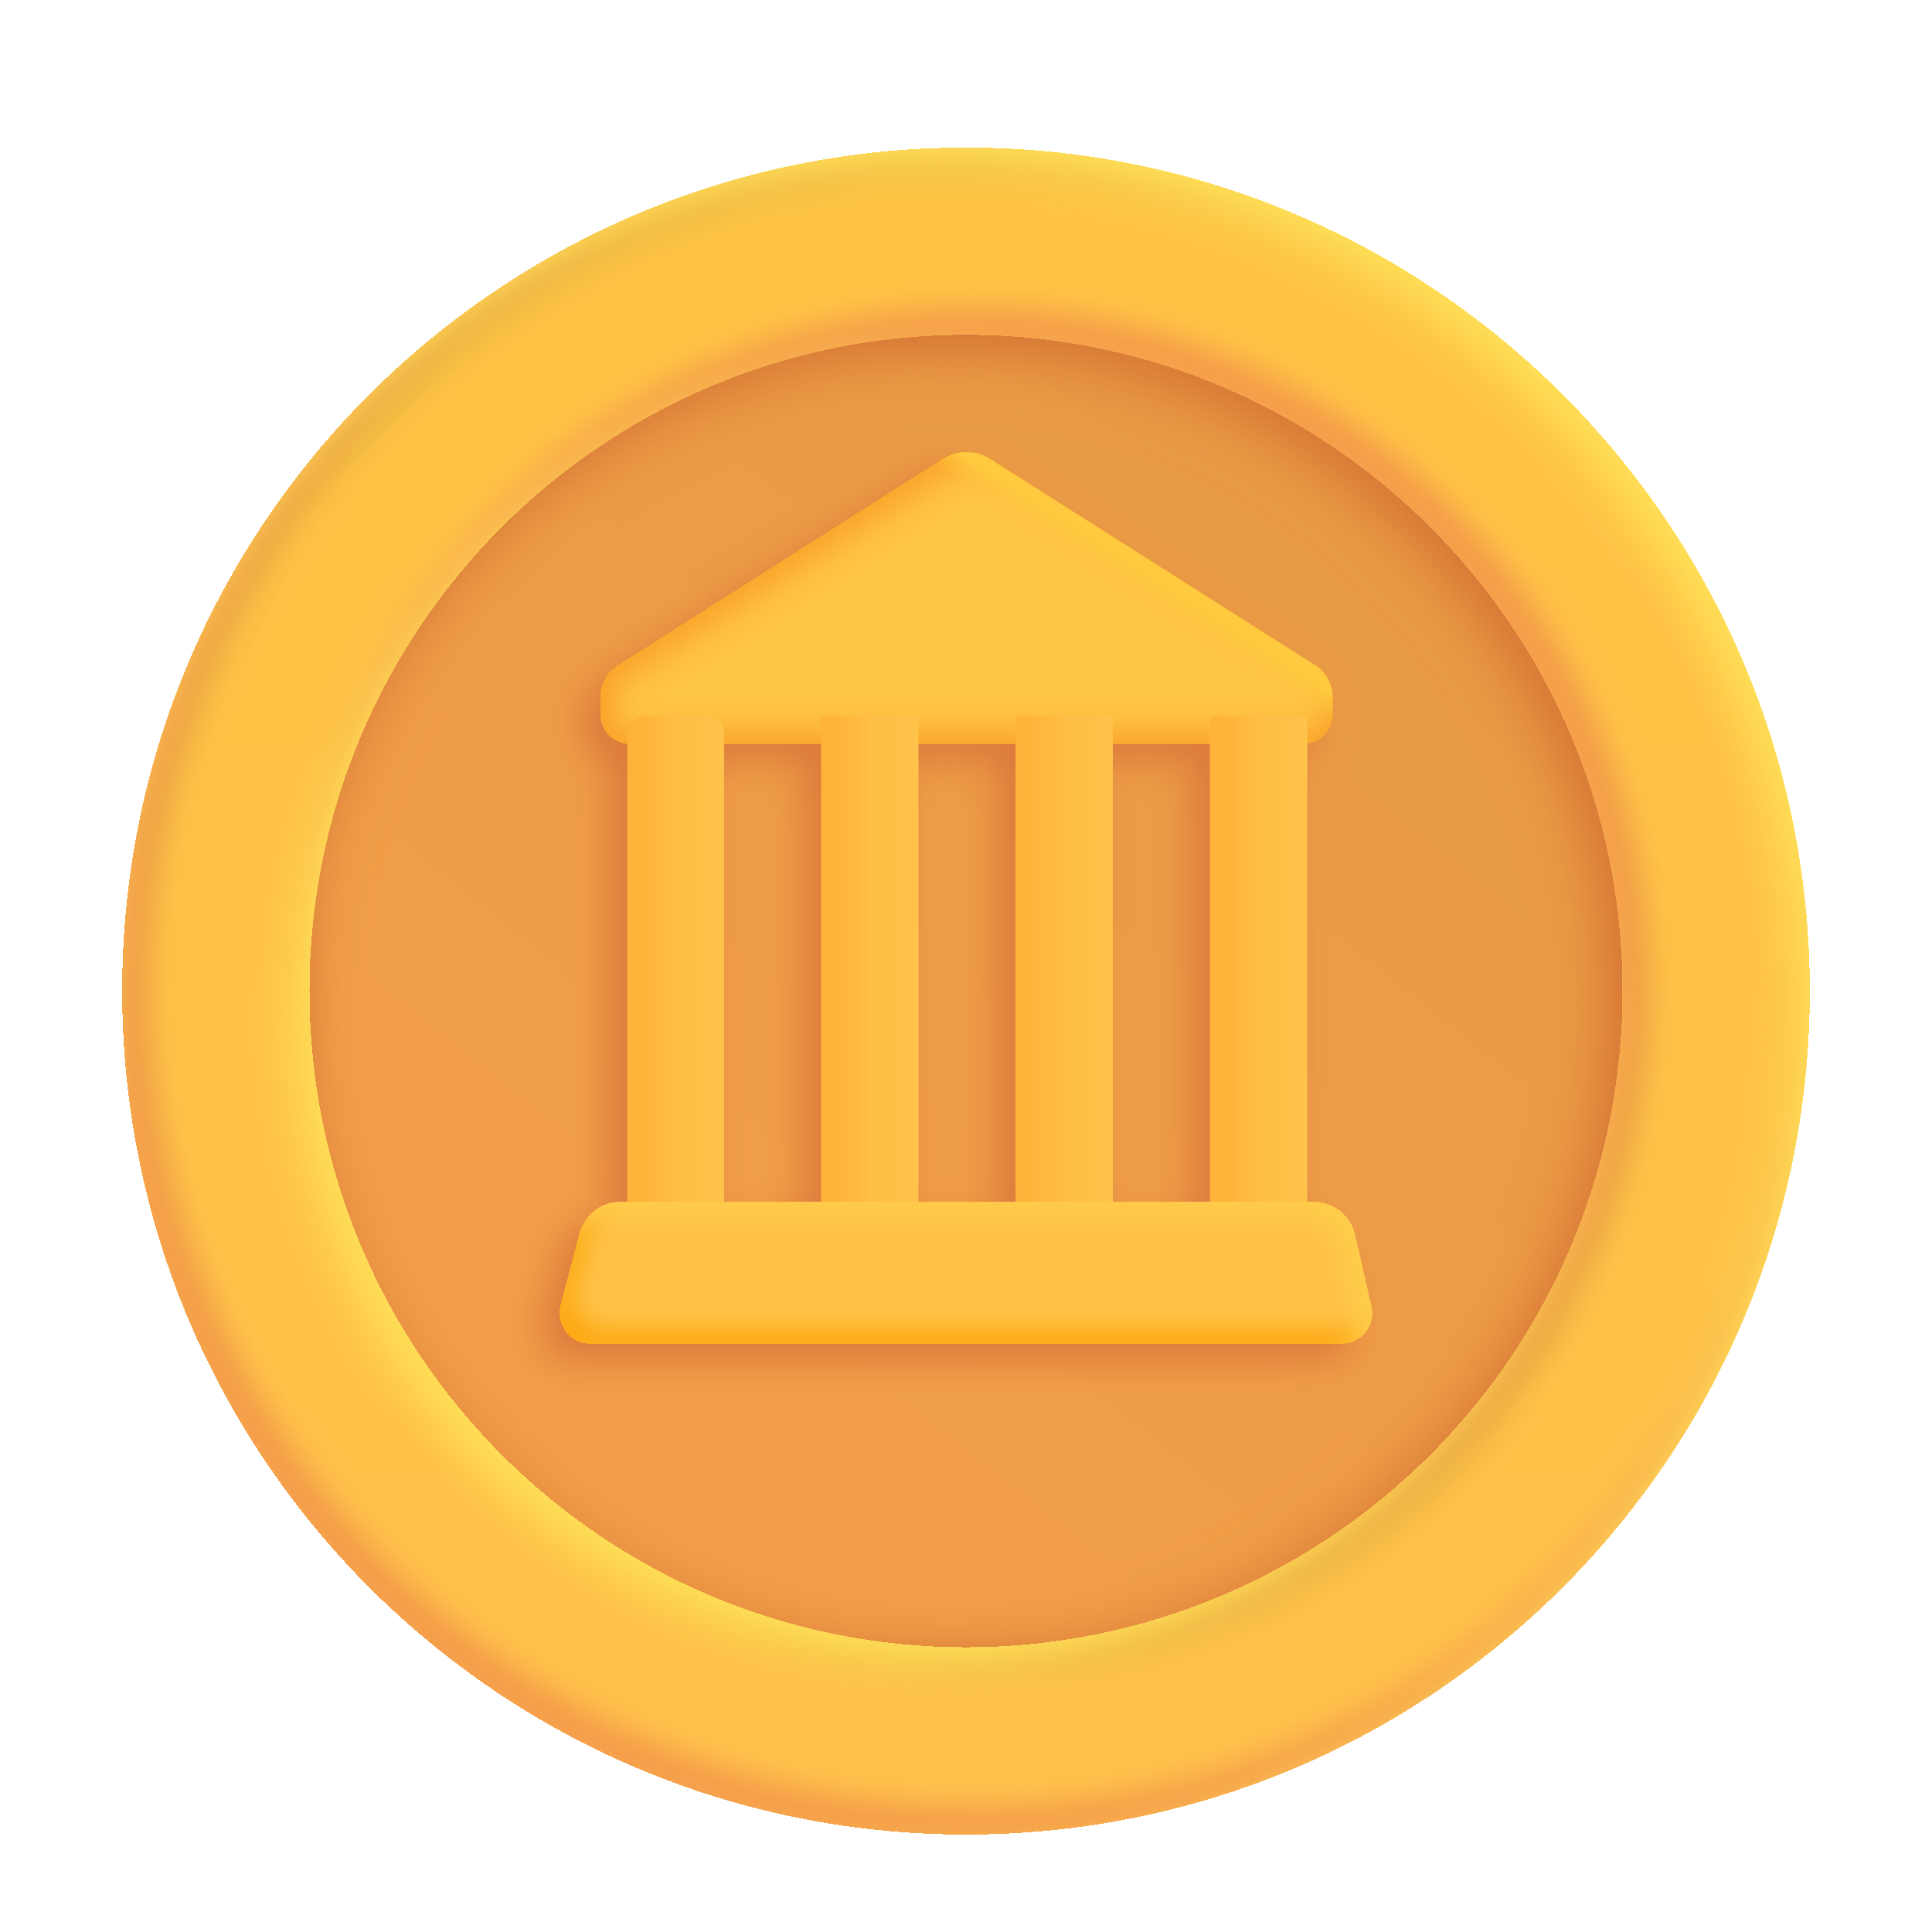
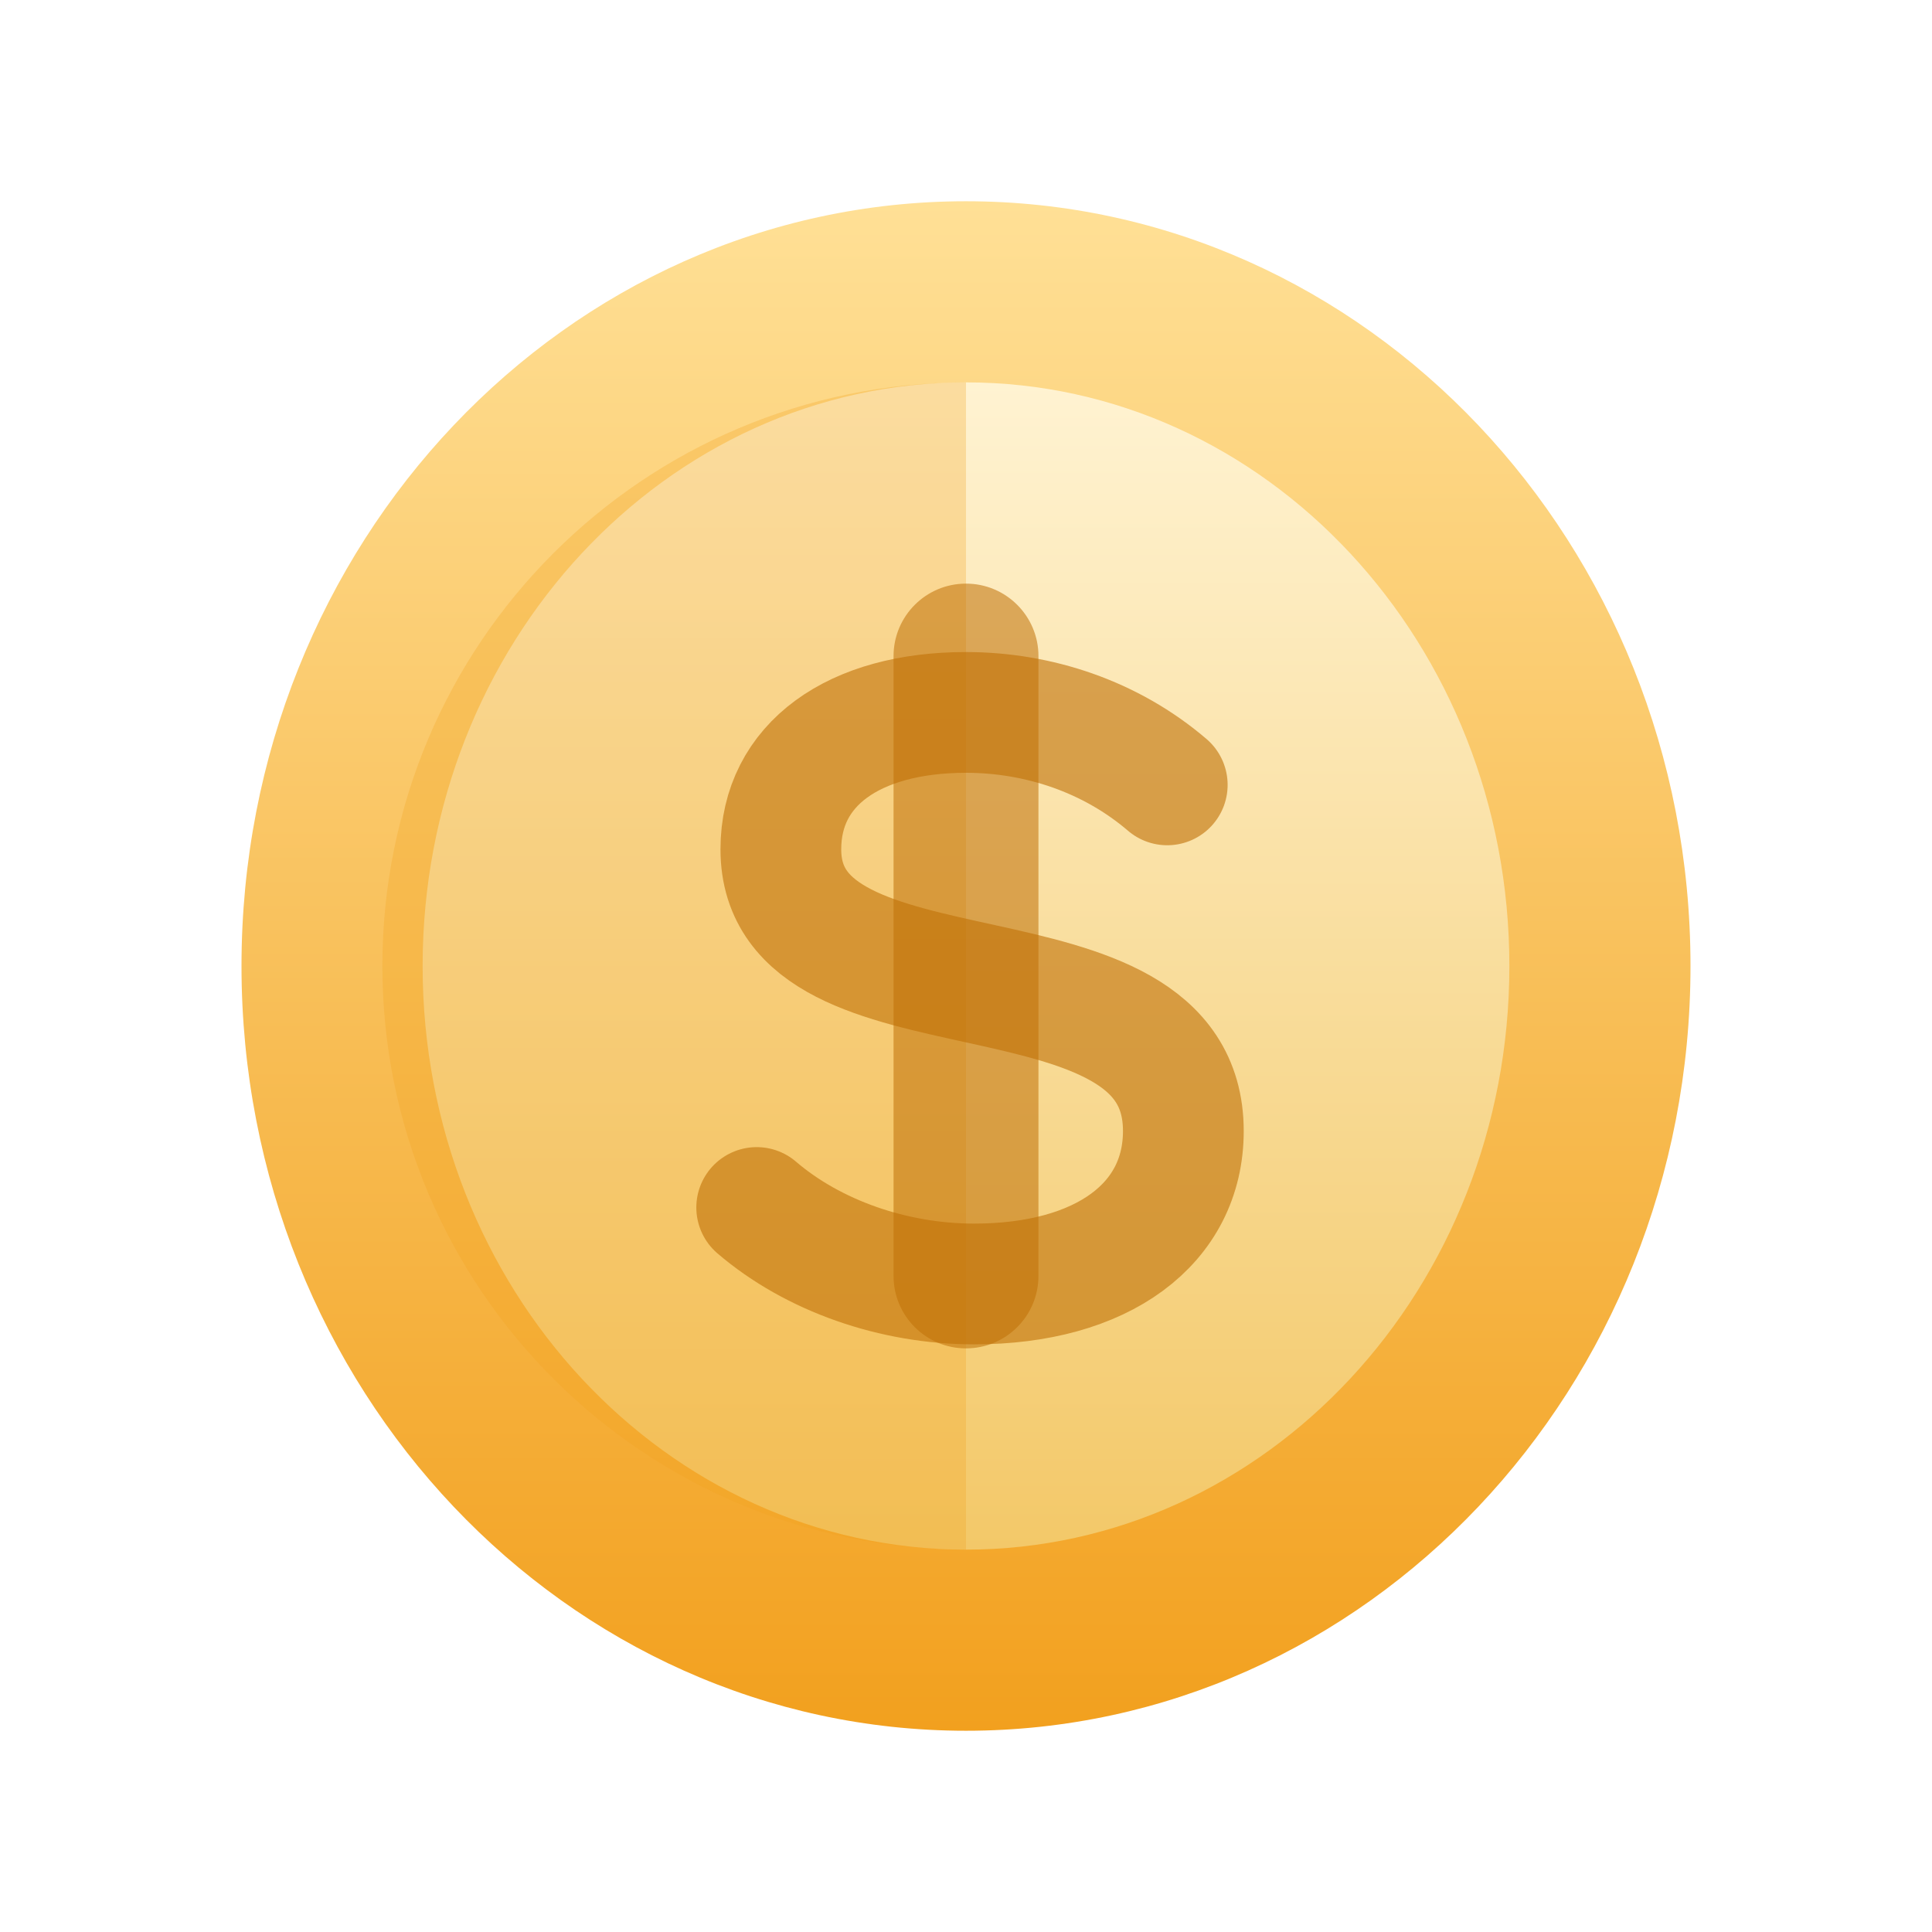
- <svg xmlns="http://www.w3.org/2000/svg" viewBox="0 0 32 32" fill="none">
-   <g filter="url(#filter0_i_18_21332)">
-     <circle cx="16" cy="16.41" r="10.88" fill="url(#paint0_linear_18_21332)" />
-   </g>
-   <g filter="url(#filter1_iiii_18_21332)">
-     <path fill-rule="evenodd" clip-rule="evenodd" d="M16 30.38C23.71 30.38 29.97 24.13 29.97 16.41C29.97 8.7 23.71 2.45 16 2.45C8.29 2.45 2.03 8.7 2.03 16.41C2.03 24.13 8.29 30.38 16 30.38ZM16 27.29C22.01 27.29 26.88 22.42 26.88 16.41C26.88 10.41 22.01 5.54 16 5.54C9.99 5.54 5.12 10.41 5.12 16.41C5.12 22.42 9.99 27.29 16 27.29Z" fill="url(#paint1_linear_18_21332)" />
-   </g>
-   <g filter="url(#filter2_f_18_21332)">
-     <path fill-rule="evenodd" clip-rule="evenodd" d="M9.91 11.32C9.74 11.43 9.64 11.62 9.64 11.82V12.1C9.64 12.36 9.83 12.57 10.07 12.6V20.2H9.97C9.65 20.2 9.37 20.41 9.29 20.72L8.98 21.91C8.9 22.22 9.13 22.53 9.46 22.53H21.91C22.23 22.53 22.47 22.23 22.4 21.92L22.13 20.74C22.05 20.42 21.77 20.2 21.45 20.2H21.34V12.6C21.58 12.56 21.76 12.35 21.76 12.1V11.82C21.76 11.62 21.66 11.43 21.48 11.32L16.1 7.89C15.85 7.73 15.54 7.73 15.29 7.89L9.91 11.32ZM19.73 20.2V12.6H18.12V20.2H19.73ZM16.51 20.2V12.6H14.9V20.2H16.51ZM13.29 20.2V12.6H11.68V20.2H13.29Z" fill="#DC7B3C" />
-   </g>
-   <g filter="url(#filter3_ii_18_21332)">
-     <path d="M9.95 11.54C9.95 11.34 10.05 11.14 10.23 11.03L15.61 7.61C15.85 7.45 16.17 7.45 16.41 7.61L21.8 11.03C21.97 11.14 22.07 11.34 22.07 11.54V11.82C22.07 12.1 21.85 12.32 21.57 12.32H10.45C10.17 12.32 9.95 12.1 9.95 11.82V11.54Z" fill="#FFC546" />
-   </g>
-   <path d="M9.95 11.54C9.95 11.34 10.05 11.14 10.23 11.03L15.61 7.61C15.85 7.45 16.17 7.45 16.41 7.61L21.8 11.03C21.97 11.14 22.07 11.34 22.07 11.54V11.82C22.07 12.1 21.85 12.32 21.57 12.32H10.45C10.17 12.32 9.95 12.1 9.95 11.82V11.54Z" fill="url(#paint2_linear_18_21332)" />
-   <path d="M10.39 12.12C10.39 11.98 10.5 11.87 10.64 11.87H11.74C11.88 11.87 11.99 11.98 11.99 12.12V20.13H10.39V12.12Z" fill="url(#paint3_linear_18_21332)" />
-   <path d="M10.39 12.12C10.39 11.98 10.5 11.87 10.64 11.87H11.74C11.88 11.87 11.99 11.98 11.99 12.12V20.13H10.39V12.12Z" fill="url(#paint4_linear_18_21332)" />
-   <rect x="13.6" y="11.87" width="1.61" height="8.27" fill="url(#paint5_linear_18_21332)" />
-   <rect x="13.6" y="11.87" width="1.61" height="8.27" fill="url(#paint6_linear_18_21332)" />
-   <rect x="16.82" y="11.87" width="1.61" height="8.27" fill="url(#paint7_linear_18_21332)" />
-   <rect x="16.82" y="11.87" width="1.61" height="8.27" fill="url(#paint8_linear_18_21332)" />
-   <rect x="20.04" y="11.87" width="1.61" height="8.27" fill="url(#paint9_linear_18_21332)" />
-   <rect x="20.04" y="11.87" width="1.61" height="8.27" fill="url(#paint10_linear_18_21332)" />
-   <g filter="url(#filter4_ii_18_21332)">
-     <path d="M9.6 20.44C9.68 20.13 9.96 19.91 10.28 19.91H21.76C22.08 19.91 22.37 20.14 22.44 20.46L22.71 21.64C22.78 21.95 22.55 22.25 22.23 22.25H9.77C9.45 22.25 9.21 21.94 9.29 21.62L9.6 20.44Z" fill="#FFC248" />
-   </g>
+ <svg xmlns="http://www.w3.org/2000/svg" viewBox="0 0 48 48" width="48" height="48" role="img" aria-label="Pago parcial">
  <defs>
-     <filter id="filter0_i_18_21332" x="4.88" y="5.54" width="22" height="22" filterUnits="userSpaceOnUse" color-interpolation-filters="sRGB">
-       <feFlood flood-opacity="0" result="BackgroundImageFix" />
-       <feBlend mode="normal" in="SourceGraphic" in2="BackgroundImageFix" result="shape" />
-       <feColorMatrix in="SourceAlpha" type="matrix" values="0 0 0 0 0 0 0 0 0 0 0 0 0 0 0 0 0 0 127 0" result="hardAlpha" />
-       <feOffset dx="-0.25" dy="0.25" />
-       <feGaussianBlur stdDeviation="0.5" />
-       <feComposite in2="hardAlpha" operator="arithmetic" k2="-1" k3="1" />
-       <feColorMatrix type="matrix" values="0 0 0 0 0.83 0 0 0 0 0.45 0 0 0 0 0.2 0 0 0 1 0" />
-       <feBlend mode="normal" in2="shape" result="effect1_innerShadow_18_21332" />
-     </filter>
-     <filter id="filter1_iiii_18_21332" x="1.73" y="2.15" width="28.54" height="28.54" filterUnits="userSpaceOnUse" color-interpolation-filters="sRGB">
-       <feFlood flood-opacity="0" result="BackgroundImageFix" />
-       <feBlend mode="normal" in="SourceGraphic" in2="BackgroundImageFix" result="shape" />
-       <feColorMatrix in="SourceAlpha" type="matrix" values="0 0 0 0 0 0 0 0 0 0 0 0 0 0 0 0 0 0 127 0" result="hardAlpha" />
-       <feOffset dx="0.3" dy="0.3" />
-       <feGaussianBlur stdDeviation="0.3" />
-       <feComposite in2="hardAlpha" operator="arithmetic" k2="-1" k3="1" />
-       <feColorMatrix type="matrix" values="0 0 0 0 0.89 0 0 0 0 0.66 0 0 0 0 0.24 0 0 0 1 0" />
-       <feBlend mode="normal" in2="shape" result="effect1_innerShadow_18_21332" />
-       <feColorMatrix in="SourceAlpha" type="matrix" values="0 0 0 0 0 0 0 0 0 0 0 0 0 0 0 0 0 0 127 0" result="hardAlpha" />
-       <feOffset dx="0.3" dy="-0.3" />
-       <feGaussianBlur stdDeviation="0.3" />
-       <feComposite in2="hardAlpha" operator="arithmetic" k2="-1" k3="1" />
-       <feColorMatrix type="matrix" values="0 0 0 0 0.96 0 0 0 0 0.61 0 0 0 0 0.29 0 0 0 1 0" />
-       <feBlend mode="normal" in2="effect1_innerShadow_18_21332" result="effect2_innerShadow_18_21332" />
-       <feColorMatrix in="SourceAlpha" type="matrix" values="0 0 0 0 0 0 0 0 0 0 0 0 0 0 0 0 0 0 127 0" result="hardAlpha" />
-       <feOffset dy="-0.3" />
-       <feGaussianBlur stdDeviation="0.3" />
-       <feComposite in2="hardAlpha" operator="arithmetic" k2="-1" k3="1" />
-       <feColorMatrix type="matrix" values="0 0 0 0 0.96 0 0 0 0 0.61 0 0 0 0 0.29 0 0 0 1 0" />
-       <feBlend mode="normal" in2="effect2_innerShadow_18_21332" result="effect3_innerShadow_18_21332" />
-       <feColorMatrix in="SourceAlpha" type="matrix" values="0 0 0 0 0 0 0 0 0 0 0 0 0 0 0 0 0 0 127 0" result="hardAlpha" />
-       <feOffset dx="-0.3" dy="0.3" />
-       <feGaussianBlur stdDeviation="0.3" />
-       <feComposite in2="hardAlpha" operator="arithmetic" k2="-1" k3="1" />
-       <feColorMatrix type="matrix" values="0 0 0 0 1 0 0 0 0 0.88 0 0 0 0 0.34 0 0 0 1 0" />
-       <feBlend mode="normal" in2="effect3_innerShadow_18_21332" result="effect4_innerShadow_18_21332" />
-     </filter>
-     <filter id="filter2_f_18_21332" x="8.36" y="7.17" width="14.65" height="15.96" filterUnits="userSpaceOnUse" color-interpolation-filters="sRGB">
-       <feFlood flood-opacity="0" result="BackgroundImageFix" />
-       <feBlend mode="normal" in="SourceGraphic" in2="BackgroundImageFix" result="shape" />
-       <feGaussianBlur stdDeviation="0.3" result="effect1_foregroundBlur_18_21332" />
-     </filter>
-     <filter id="filter3_ii_18_21332" x="9.95" y="7.24" width="12.28" height="5.33" filterUnits="userSpaceOnUse" color-interpolation-filters="sRGB">
-       <feFlood flood-opacity="0" result="BackgroundImageFix" />
-       <feBlend mode="normal" in="SourceGraphic" in2="BackgroundImageFix" result="shape" />
-       <feColorMatrix in="SourceAlpha" type="matrix" values="0 0 0 0 0 0 0 0 0 0 0 0 0 0 0 0 0 0 127 0" result="hardAlpha" />
-       <feOffset dy="-0.25" />
-       <feGaussianBlur stdDeviation="0.25" />
-       <feComposite in2="hardAlpha" operator="arithmetic" k2="-1" k3="1" />
-       <feColorMatrix type="matrix" values="0 0 0 0 0.98 0 0 0 0 0.65 0 0 0 0 0.17 0 0 0 1 0" />
-       <feBlend mode="normal" in2="shape" result="effect1_innerShadow_18_21332" />
-       <feColorMatrix in="SourceAlpha" type="matrix" values="0 0 0 0 0 0 0 0 0 0 0 0 0 0 0 0 0 0 127 0" result="hardAlpha" />
-       <feOffset dx="0.15" dy="0.25" />
-       <feGaussianBlur stdDeviation="0.25" />
-       <feComposite in2="hardAlpha" operator="arithmetic" k2="-1" k3="1" />
-       <feColorMatrix type="matrix" values="0 0 0 0 0.98 0 0 0 0 0.65 0 0 0 0 0.17 0 0 0 1 0" />
-       <feBlend mode="normal" in2="effect1_innerShadow_18_21332" result="effect2_innerShadow_18_21332" />
-     </filter>
-     <filter id="filter4_ii_18_21332" x="9.02" y="19.66" width="13.95" height="2.84" filterUnits="userSpaceOnUse" color-interpolation-filters="sRGB">
-       <feFlood flood-opacity="0" result="BackgroundImageFix" />
-       <feBlend mode="normal" in="SourceGraphic" in2="BackgroundImageFix" result="shape" />
-       <feColorMatrix in="SourceAlpha" type="matrix" values="0 0 0 0 0 0 0 0 0 0 0 0 0 0 0 0 0 0 127 0" result="hardAlpha" />
-       <feOffset dx="0.25" dy="-0.25" />
-       <feGaussianBlur stdDeviation="0.2" />
-       <feComposite in2="hardAlpha" operator="arithmetic" k2="-1" k3="1" />
-       <feColorMatrix type="matrix" values="0 0 0 0 0.99 0 0 0 0 0.66 0 0 0 0 0.07 0 0 0 1 0" />
-       <feBlend mode="normal" in2="shape" result="effect1_innerShadow_18_21332" />
-       <feColorMatrix in="SourceAlpha" type="matrix" values="0 0 0 0 0 0 0 0 0 0 0 0 0 0 0 0 0 0 127 0" result="hardAlpha" />
-       <feOffset dx="-0.25" dy="0.25" />
-       <feGaussianBlur stdDeviation="0.2" />
-       <feComposite in2="hardAlpha" operator="arithmetic" k2="-1" k3="1" />
-       <feColorMatrix type="matrix" values="0 0 0 0 1 0 0 0 0 0.8 0 0 0 0 0.29 0 0 0 1 0" />
-       <feBlend mode="normal" in2="effect1_innerShadow_18_21332" result="effect2_innerShadow_18_21332" />
-     </filter>
-     <linearGradient id="paint0_linear_18_21332" x1="11.56" y1="21.85" x2="23.31" y2="7.04" gradientUnits="userSpaceOnUse">
-       <stop stop-color="#F19D48" />
-       <stop offset="1" stop-color="#E89A44" />
+     <linearGradient id="i1fa99_a" x1="0" y1="0" x2="0" y2="1">
+       <stop offset="0" stop-color="#FFE096" />
+       <stop offset="1" stop-color="#F2A01E" />
    </linearGradient>
-     <linearGradient id="paint1_linear_18_21332" x1="16" y1="2.45" x2="16" y2="30.38" gradientUnits="userSpaceOnUse">
-       <stop stop-color="#FFC444" />
-       <stop offset="1" stop-color="#FFC24B" />
-     </linearGradient>
-     <linearGradient id="paint2_linear_18_21332" x1="19.31" y1="9.29" x2="18.91" y2="9.91" gradientUnits="userSpaceOnUse">
-       <stop offset="0.46" stop-color="#FFCA3F" />
-       <stop offset="1" stop-color="#FFCA3F" stop-opacity="0" />
-     </linearGradient>
-     <linearGradient id="paint3_linear_18_21332" x1="10.53" y1="15.06" x2="11.31" y2="15.06" gradientUnits="userSpaceOnUse">
-       <stop offset="0.17" stop-color="#FFB33B" />
-       <stop offset="1" stop-color="#FFC047" />
-     </linearGradient>
-     <linearGradient id="paint4_linear_18_21332" x1="11.99" y1="16.69" x2="11.61" y2="16.69" gradientUnits="userSpaceOnUse">
-       <stop offset="0.07" stop-color="#FFC34C" />
-       <stop offset="1" stop-color="#FFC34C" stop-opacity="0" />
-     </linearGradient>
-     <linearGradient id="paint5_linear_18_21332" x1="13.75" y1="15.06" x2="14.53" y2="15.06" gradientUnits="userSpaceOnUse">
-       <stop offset="0.17" stop-color="#FFB33B" />
-       <stop offset="1" stop-color="#FFC047" />
-     </linearGradient>
-     <linearGradient id="paint6_linear_18_21332" x1="15.21" y1="16.69" x2="14.83" y2="16.69" gradientUnits="userSpaceOnUse">
-       <stop offset="0.07" stop-color="#FFC34C" />
-       <stop offset="1" stop-color="#FFC34C" stop-opacity="0" />
-     </linearGradient>
-     <linearGradient id="paint7_linear_18_21332" x1="16.97" y1="15.06" x2="17.75" y2="15.06" gradientUnits="userSpaceOnUse">
-       <stop offset="0.17" stop-color="#FFB33B" />
-       <stop offset="1" stop-color="#FFC047" />
-     </linearGradient>
-     <linearGradient id="paint8_linear_18_21332" x1="18.43" y1="16.69" x2="18.05" y2="16.69" gradientUnits="userSpaceOnUse">
-       <stop offset="0.07" stop-color="#FFC34C" />
-       <stop offset="1" stop-color="#FFC34C" stop-opacity="0" />
-     </linearGradient>
-     <linearGradient id="paint9_linear_18_21332" x1="20.19" y1="15.06" x2="20.97" y2="15.06" gradientUnits="userSpaceOnUse">
-       <stop offset="0.17" stop-color="#FFB33B" />
-       <stop offset="1" stop-color="#FFC047" />
-     </linearGradient>
-     <linearGradient id="paint10_linear_18_21332" x1="21.65" y1="16.69" x2="21.27" y2="16.69" gradientUnits="userSpaceOnUse">
-       <stop offset="0.07" stop-color="#FFC34C" />
-       <stop offset="1" stop-color="#FFC34C" stop-opacity="0" />
+     <linearGradient id="i1fa99_b" x1="0" y1="0" x2="0" y2="1">
+       <stop offset="0" stop-color="#FFF3D2" />
+       <stop offset="1" stop-color="#F3C868" />
    </linearGradient>
  </defs>
+   <ellipse cx="24" cy="24" rx="18" ry="19" fill="url(#i1fa99_a)" />
+   <ellipse cx="24" cy="24" rx="13.5" ry="14.5" fill="url(#i1fa99_b)" />
+   <path d="M24 9.5a14.5 14.5 0 0 0 0 29z" fill="#F2A01E" opacity=".28" />
+   <rect x="22.2" y="14.5" width="3.6" height="19" rx="1.8" fill="#C06F05" opacity=".55" />
+   <path d="M29 19.5c-1.4-1.2-3.2-1.8-5-1.8-2.8 0-4.6 1.3-4.6 3.4 0 4.6 10 2 10 7 0 2.3-2 3.8-5.2 3.8-2 0-4-.7-5.4-1.9" fill="none" stroke="#C06F05" stroke-width="3" stroke-linecap="round" opacity=".6" />
</svg>
